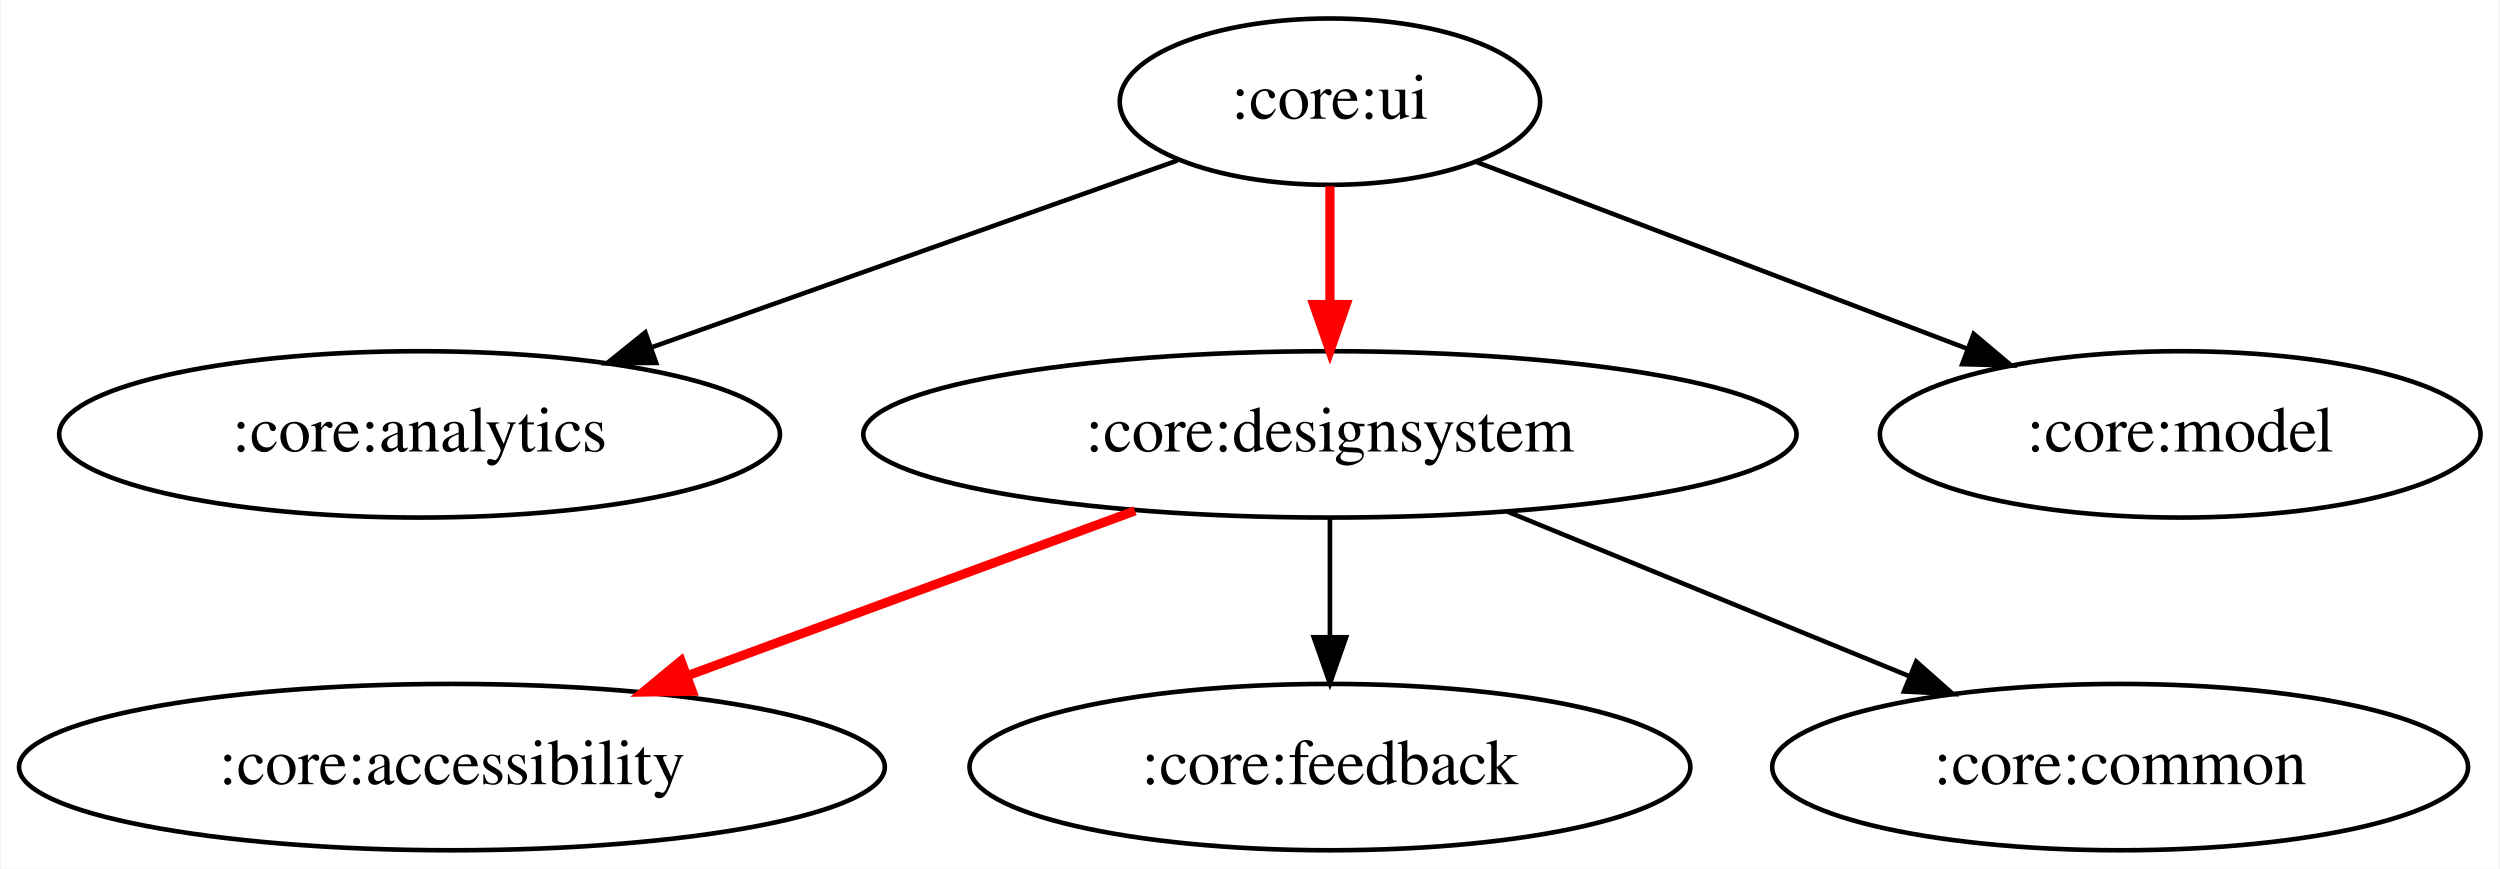
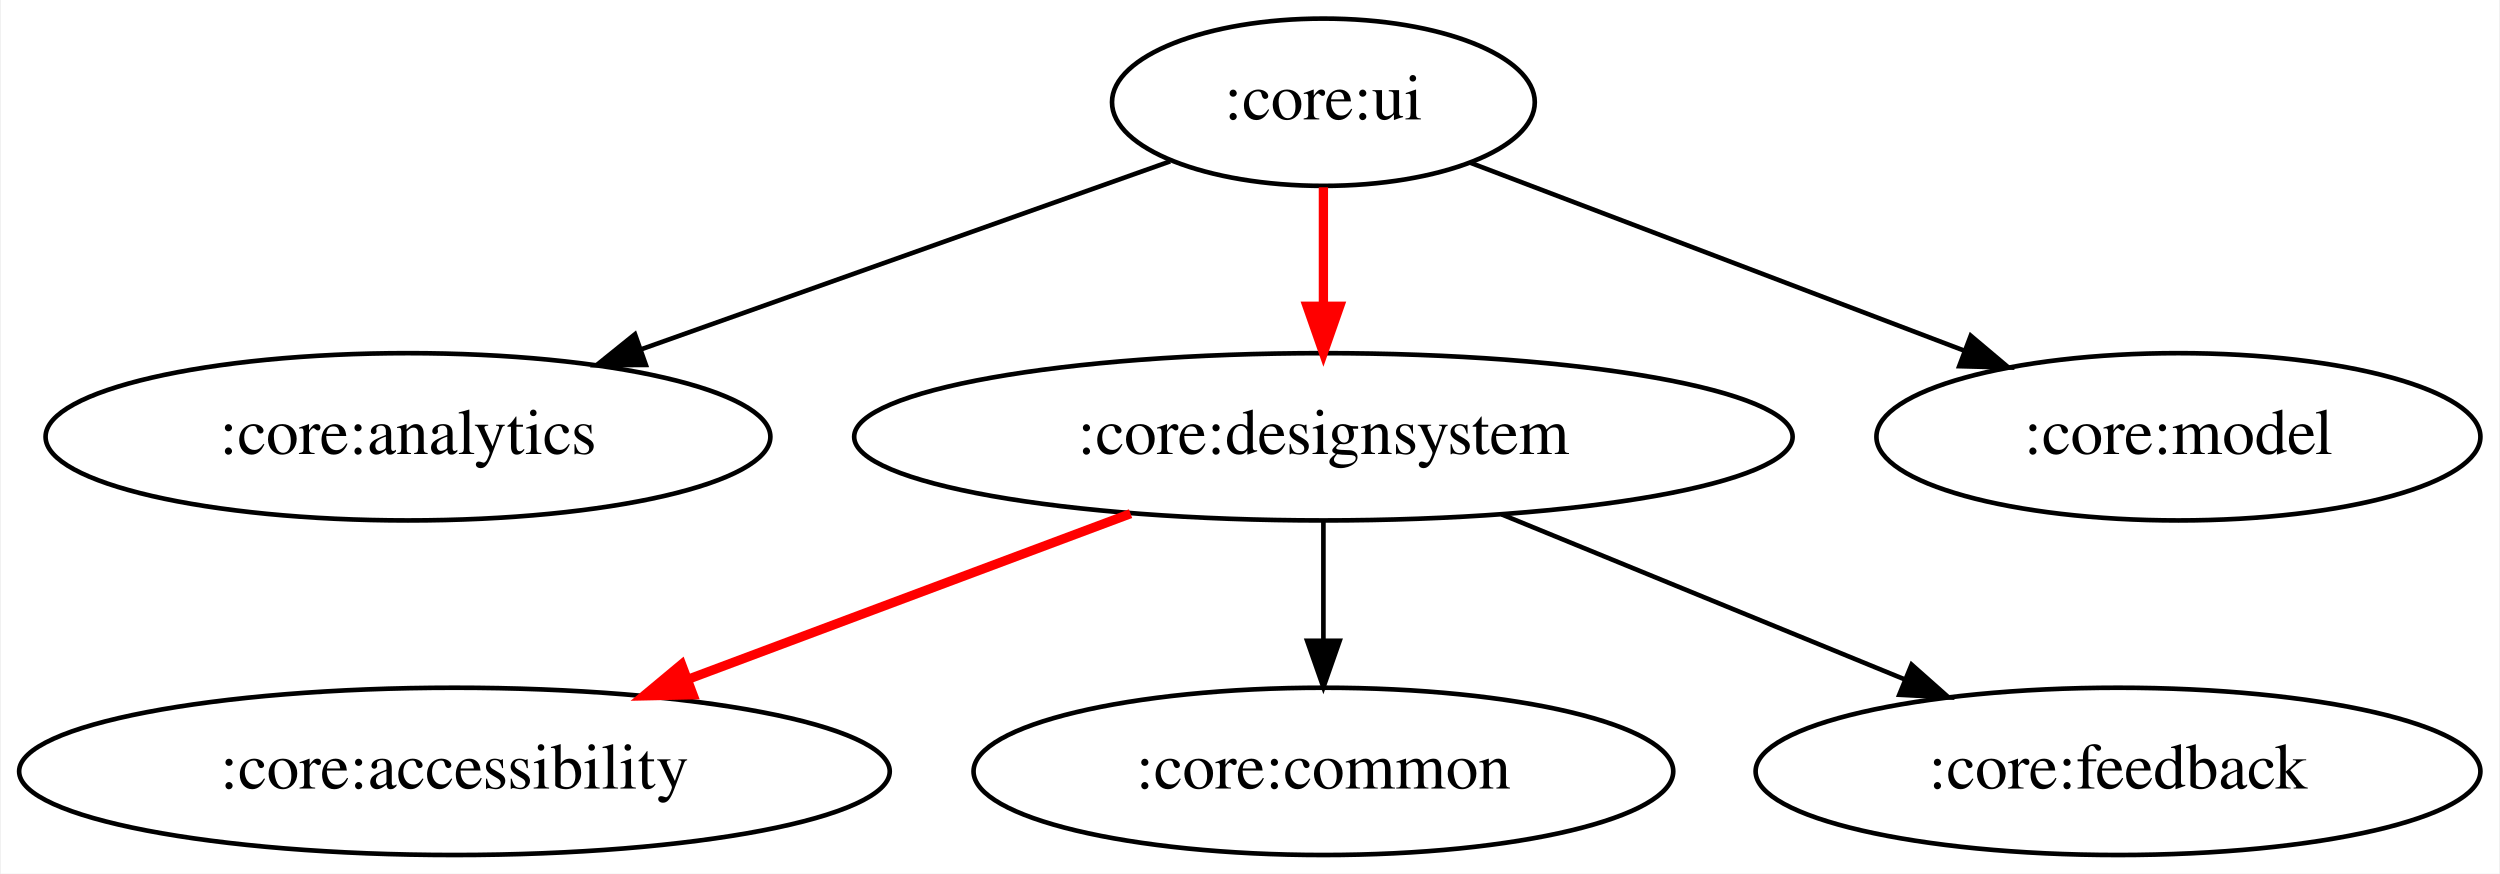
- <svg xmlns="http://www.w3.org/2000/svg" width="541pt" height="188pt" viewBox="0.00 0.00 540.59 188.00">
+ <svg xmlns="http://www.w3.org/2000/svg" width="538pt" height="188pt" viewBox="0.00 0.00 537.59 188.00">
  <g id="graph0" class="graph" transform="scale(1 1) rotate(0) translate(4 184)">
-     <polygon fill="white" stroke="transparent" points="-4,4 -4,-184 536.59,-184 536.59,4 -4,4" />
+     <polygon fill="white" stroke="transparent" points="-4,4 -4,-184 533.59,-184 533.59,4 -4,4" />
    <g id="node1" class="node">
-       <ellipse fill="none" stroke="black" cx="283.59" cy="-162" rx="45.49" ry="18" />
-       <text text-anchor="middle" x="283.59" y="-158.3" font-family="Times,serif" font-size="14.00">:core:ui</text>
+       <ellipse fill="none" stroke="black" cx="280.59" cy="-162" rx="45.49" ry="18" />
+       <text text-anchor="middle" x="280.59" y="-158.3" font-family="Times,serif" font-size="14.00">:core:ui</text>
    </g>
    <g id="node2" class="node">
-       <ellipse fill="none" stroke="black" cx="86.59" cy="-90" rx="77.99" ry="18" />
-       <text text-anchor="middle" x="86.59" y="-86.3" font-family="Times,serif" font-size="14.00">:core:analytics</text>
+       <ellipse fill="none" stroke="black" cx="83.59" cy="-90" rx="77.99" ry="18" />
+       <text text-anchor="middle" x="83.59" y="-86.3" font-family="Times,serif" font-size="14.00">:core:analytics</text>
    </g>
    <g id="edge1" class="edge">
-       <path fill="none" stroke="black" d="M250.62,-149.28C219.58,-138.26 172.66,-121.58 136.94,-108.89" />
-       <polygon fill="black" stroke="black" points="137.78,-105.47 127.18,-105.42 135.44,-112.07 137.78,-105.47" />
+       <path fill="none" stroke="black" d="M247.62,-149.28C216.58,-138.26 169.66,-121.58 133.94,-108.89" />
+       <polygon fill="black" stroke="black" points="134.78,-105.47 124.18,-105.42 132.44,-112.07 134.78,-105.47" />
    </g>
    <g id="node3" class="node">
-       <ellipse fill="none" stroke="black" cx="283.59" cy="-90" rx="100.98" ry="18" />
-       <text text-anchor="middle" x="283.59" y="-86.3" font-family="Times,serif" font-size="14.00">:core:designsystem</text>
+       <ellipse fill="none" stroke="black" cx="280.59" cy="-90" rx="100.98" ry="18" />
+       <text text-anchor="middle" x="280.59" y="-86.3" font-family="Times,serif" font-size="14.00">:core:designsystem</text>
    </g>
    <g id="edge2" class="edge">
-       <path fill="none" stroke="red" stroke-width="2" d="M283.59,-143.7C283.59,-135.98 283.59,-126.71 283.59,-118.11" />
-       <polygon fill="red" stroke="red" stroke-width="2" points="287.09,-118.1 283.59,-108.1 280.09,-118.1 287.09,-118.1" />
+       <path fill="none" stroke="red" stroke-width="2" d="M280.59,-143.7C280.59,-135.98 280.59,-126.71 280.59,-118.11" />
+       <polygon fill="red" stroke="red" stroke-width="2" points="284.09,-118.1 280.59,-108.1 277.09,-118.1 284.09,-118.1" />
    </g>
    <g id="node4" class="node">
-       <ellipse fill="none" stroke="black" cx="467.59" cy="-90" rx="64.99" ry="18" />
-       <text text-anchor="middle" x="467.59" y="-86.3" font-family="Times,serif" font-size="14.00">:core:model</text>
+       <ellipse fill="none" stroke="black" cx="464.59" cy="-90" rx="64.99" ry="18" />
+       <text text-anchor="middle" x="464.59" y="-86.3" font-family="Times,serif" font-size="14.00">:core:model</text>
    </g>
    <g id="edge3" class="edge">
-       <path fill="none" stroke="black" d="M315.22,-148.97C344.49,-137.83 388.36,-121.14 421.52,-108.53" />
-       <polygon fill="black" stroke="black" points="422.9,-111.75 431.01,-104.92 420.42,-105.2 422.9,-111.75" />
+       <path fill="none" stroke="black" d="M312.22,-148.97C341.49,-137.83 385.36,-121.14 418.52,-108.53" />
+       <polygon fill="black" stroke="black" points="419.9,-111.75 428.01,-104.92 417.42,-105.2 419.9,-111.75" />
    </g>
    <g id="node5" class="node">
      <ellipse fill="none" stroke="black" cx="93.59" cy="-18" rx="93.68" ry="18" />
      <text text-anchor="middle" x="93.59" y="-14.3" font-family="Times,serif" font-size="14.00">:core:accessibility</text>
    </g>
    <g id="edge4" class="edge">
-       <path fill="none" stroke="red" stroke-width="2" d="M241.42,-73.46C212.82,-62.92 174.83,-48.93 144.53,-37.77" />
-       <polygon fill="red" stroke="red" stroke-width="2" points="145.58,-34.42 134.99,-34.25 143.16,-40.99 145.58,-34.42" />
+       <path fill="none" stroke="red" stroke-width="2" d="M239.09,-73.46C210.93,-62.92 173.55,-48.93 143.73,-37.77" />
+       <polygon fill="red" stroke="red" stroke-width="2" points="144.93,-34.48 134.33,-34.25 142.47,-41.03 144.93,-34.48" />
    </g>
    <g id="node6" class="node">
-       <ellipse fill="none" stroke="black" cx="283.59" cy="-18" rx="77.99" ry="18" />
-       <text text-anchor="middle" x="283.59" y="-14.3" font-family="Times,serif" font-size="14.00">:core:feedback</text>
+       <ellipse fill="none" stroke="black" cx="280.59" cy="-18" rx="75.29" ry="18" />
+       <text text-anchor="middle" x="280.59" y="-14.3" font-family="Times,serif" font-size="14.00">:core:common</text>
    </g>
    <g id="edge5" class="edge">
-       <path fill="none" stroke="black" d="M283.59,-71.7C283.59,-63.98 283.59,-54.71 283.59,-46.11" />
-       <polygon fill="black" stroke="black" points="287.09,-46.1 283.59,-36.1 280.09,-46.1 287.09,-46.1" />
+       <path fill="none" stroke="black" d="M280.59,-71.7C280.59,-63.98 280.59,-54.71 280.59,-46.11" />
+       <polygon fill="black" stroke="black" points="284.09,-46.1 280.59,-36.1 277.09,-46.1 284.09,-46.1" />
    </g>
    <g id="node7" class="node">
-       <ellipse fill="none" stroke="black" cx="454.59" cy="-18" rx="75.29" ry="18" />
-       <text text-anchor="middle" x="454.59" y="-14.3" font-family="Times,serif" font-size="14.00">:core:common</text>
+       <ellipse fill="none" stroke="black" cx="451.59" cy="-18" rx="77.99" ry="18" />
+       <text text-anchor="middle" x="451.59" y="-14.3" font-family="Times,serif" font-size="14.00">:core:feedback</text>
    </g>
    <g id="edge6" class="edge">
-       <path fill="none" stroke="black" d="M321.97,-73.29C347.78,-62.73 381.92,-48.75 409.09,-37.62" />
-       <polygon fill="black" stroke="black" points="410.46,-40.85 418.39,-33.82 407.81,-34.37 410.46,-40.85" />
+       <path fill="none" stroke="black" d="M318.97,-73.29C344.69,-62.76 378.68,-48.85 405.82,-37.74" />
+       <polygon fill="black" stroke="black" points="407.17,-40.97 415.1,-33.94 404.52,-34.49 407.17,-40.97" />
    </g>
  </g>
</svg>
